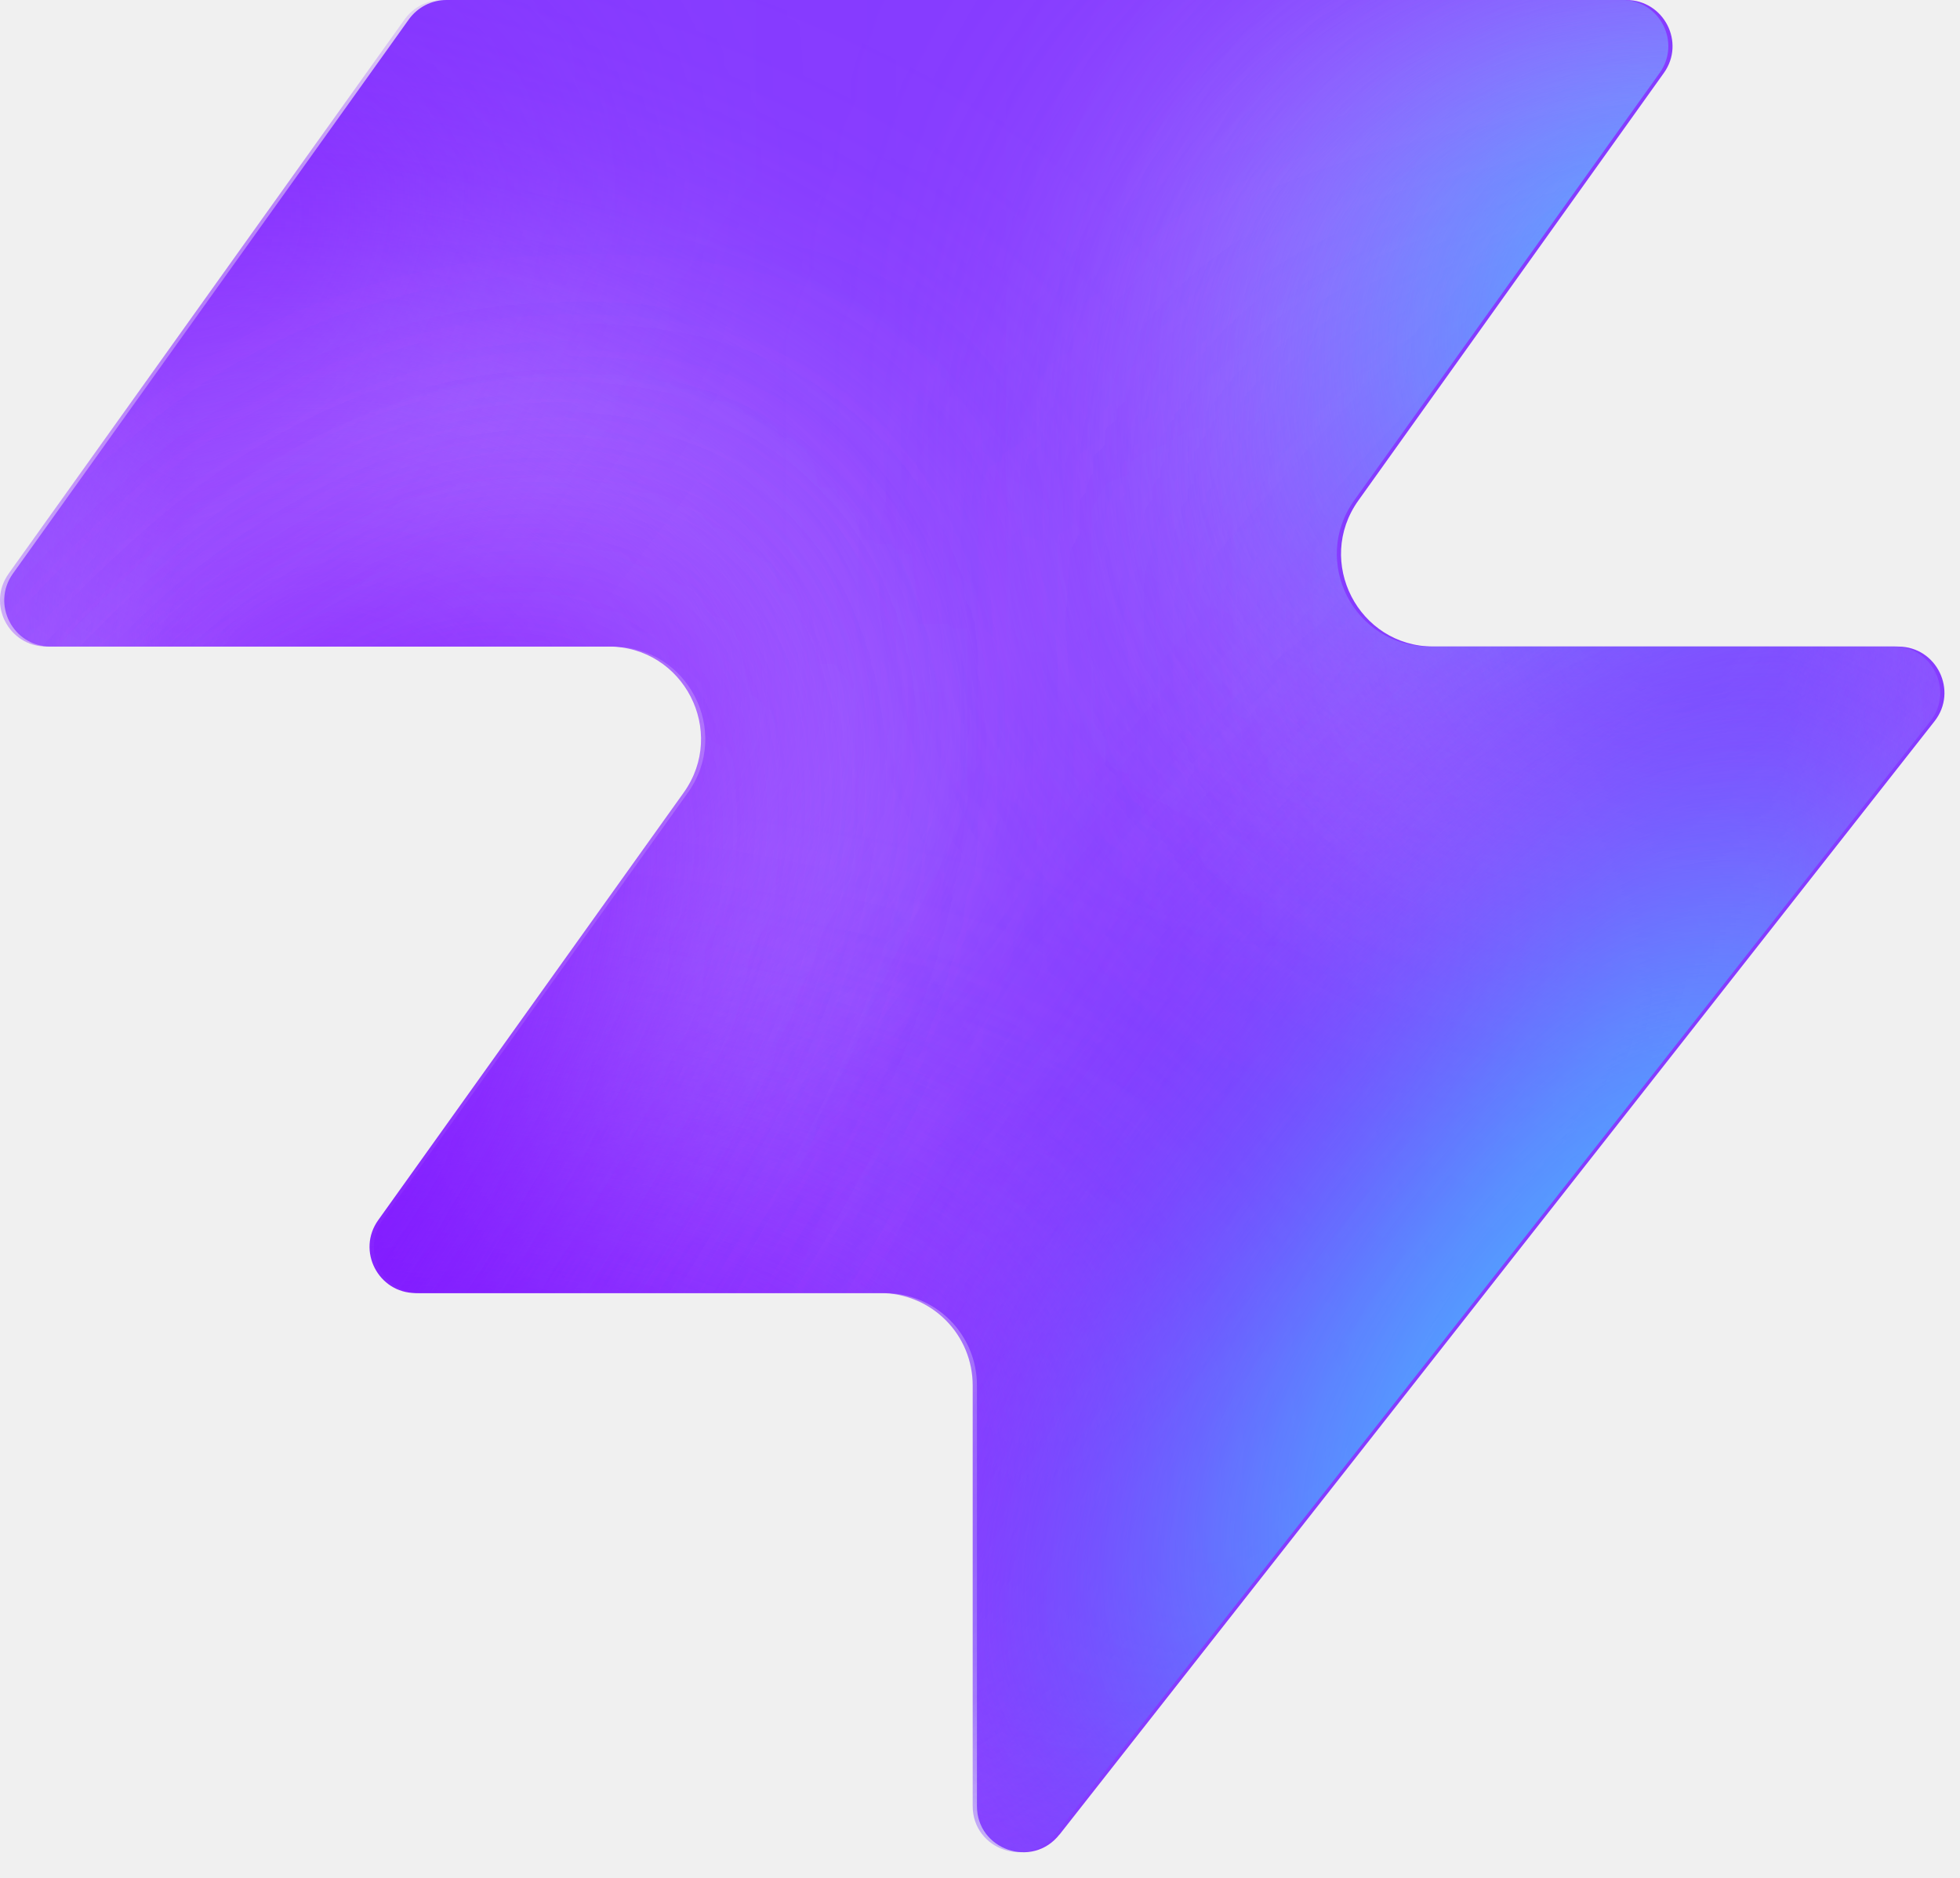
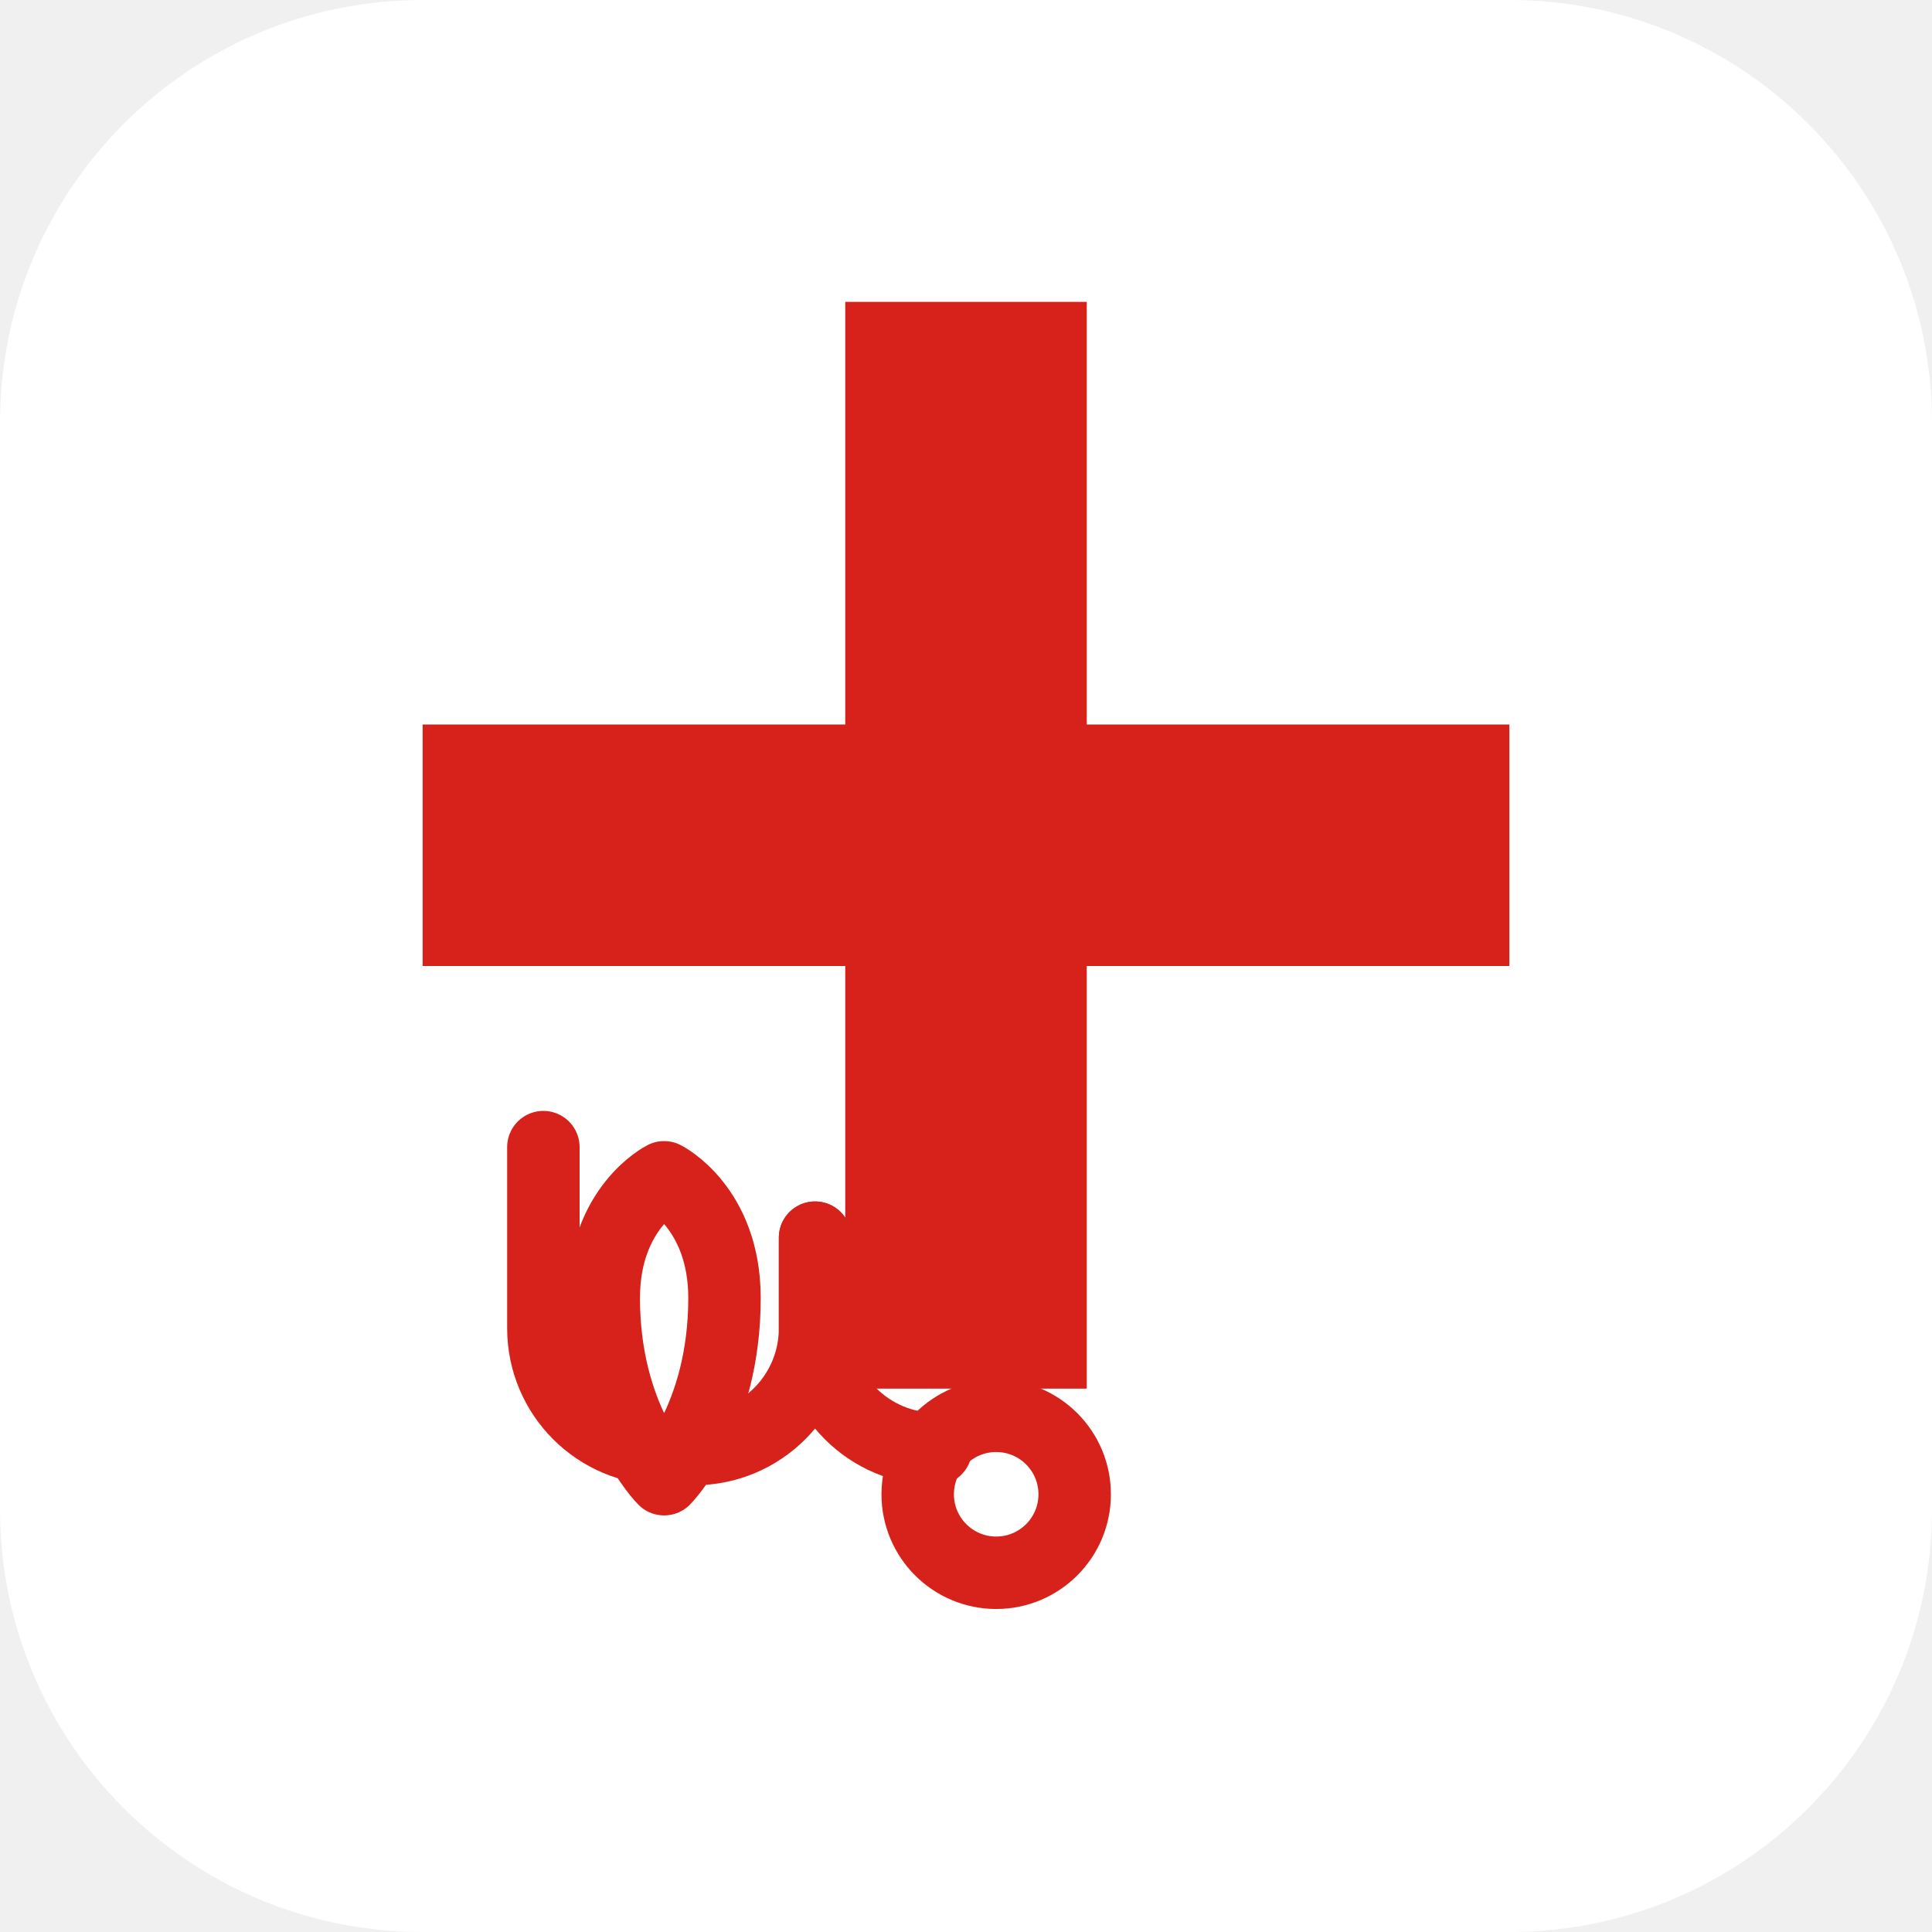
- <svg xmlns="http://www.w3.org/2000/svg" width="48" height="46" fill="none" viewBox="0 0 48 46">
-   <path fill="#863bff" d="M25.946 44.938c-.664.845-2.021.375-2.021-.698V33.937a2.26 2.26 0 0 0-2.262-2.262H10.287c-.92 0-1.456-1.04-.92-1.788l7.48-10.471c1.07-1.497 0-3.578-1.842-3.578H1.237c-.92 0-1.456-1.04-.92-1.788L10.013.474c.214-.297.556-.474.92-.474h28.894c.92 0 1.456 1.04.92 1.788l-7.48 10.471c-1.07 1.498 0 3.579 1.842 3.579h11.377c.943 0 1.473 1.088.89 1.83L25.947 44.94z" style="fill:#863bff;fill:color(display-p3 .525 .23 1);fill-opacity:1" />
-   <mask id="a" width="48" height="46" x="0" y="0" maskUnits="userSpaceOnUse" style="mask-type:alpha">
-     <path fill="#000" d="M25.842 44.938c-.664.844-2.021.375-2.021-.698V33.937a2.26 2.26 0 0 0-2.262-2.262H10.183c-.92 0-1.456-1.04-.92-1.788l7.48-10.471c1.07-1.498 0-3.579-1.842-3.579H1.133c-.92 0-1.456-1.04-.92-1.787L9.91.473c.214-.297.556-.474.92-.474h28.894c.92 0 1.456 1.04.92 1.788l-7.48 10.471c-1.07 1.498 0 3.578 1.842 3.578h11.377c.943 0 1.473 1.088.89 1.832L25.843 44.94z" style="fill:#000;fill-opacity:1" />
-   </mask>
-   <g mask="url(#a)">
-     <g filter="url(#b)">
-       <ellipse cx="5.508" cy="14.704" fill="#ede6ff" rx="5.508" ry="14.704" style="fill:#ede6ff;fill:color(display-p3 .927 .903 1);fill-opacity:1" transform="matrix(.00324 1 1 -.00324 -4.47 31.516)" />
-     </g>
-     <g filter="url(#c)">
-       <ellipse cx="10.399" cy="29.851" fill="#ede6ff" rx="10.399" ry="29.851" style="fill:#ede6ff;fill:color(display-p3 .927 .903 1);fill-opacity:1" transform="matrix(.00324 1 1 -.00324 -39.328 7.883)" />
-     </g>
-     <g filter="url(#d)">
-       <ellipse cx="5.508" cy="30.487" fill="#7e14ff" rx="5.508" ry="30.487" style="fill:#7e14ff;fill:color(display-p3 .492 .077 1);fill-opacity:1" transform="rotate(89.814 -25.913 -14.639)scale(1 -1)" />
-     </g>
-     <g filter="url(#e)">
-       <ellipse cx="5.508" cy="30.599" fill="#7e14ff" rx="5.508" ry="30.599" style="fill:#7e14ff;fill:color(display-p3 .492 .077 1);fill-opacity:1" transform="rotate(89.814 -32.644 -3.334)scale(1 -1)" />
-     </g>
-     <g filter="url(#f)">
-       <ellipse cx="5.508" cy="30.599" fill="#7e14ff" rx="5.508" ry="30.599" style="fill:#7e14ff;fill:color(display-p3 .492 .077 1);fill-opacity:1" transform="matrix(.00324 1 1 -.00324 -34.34 30.47)" />
-     </g>
-     <g filter="url(#g)">
-       <ellipse cx="14.072" cy="22.078" fill="#ede6ff" rx="14.072" ry="22.078" style="fill:#ede6ff;fill:color(display-p3 .927 .903 1);fill-opacity:1" transform="rotate(93.35 24.506 48.493)scale(-1 1)" />
-     </g>
-     <g filter="url(#h)">
-       <ellipse cx="3.47" cy="21.501" fill="#7e14ff" rx="3.47" ry="21.501" style="fill:#7e14ff;fill:color(display-p3 .492 .077 1);fill-opacity:1" transform="rotate(89.009 28.708 47.59)scale(-1 1)" />
-     </g>
-     <g filter="url(#i)">
-       <ellipse cx="3.47" cy="21.501" fill="#7e14ff" rx="3.47" ry="21.501" style="fill:#7e14ff;fill:color(display-p3 .492 .077 1);fill-opacity:1" transform="rotate(89.009 28.708 47.59)scale(-1 1)" />
-     </g>
-     <g filter="url(#j)">
-       <ellipse cx=".387" cy="8.972" fill="#7e14ff" rx="4.407" ry="29.108" style="fill:#7e14ff;fill:color(display-p3 .492 .077 1);fill-opacity:1" transform="rotate(39.51 .387 8.972)" />
-     </g>
-     <g filter="url(#k)">
-       <ellipse cx="47.523" cy="-6.092" fill="#7e14ff" rx="4.407" ry="29.108" style="fill:#7e14ff;fill:color(display-p3 .492 .077 1);fill-opacity:1" transform="rotate(37.892 47.523 -6.092)" />
-     </g>
-     <g filter="url(#l)">
-       <ellipse cx="41.412" cy="6.333" fill="#47bfff" rx="5.971" ry="9.665" style="fill:#47bfff;fill:color(display-p3 .28 .748 1);fill-opacity:1" transform="rotate(37.892 41.412 6.333)" />
-     </g>
-     <g filter="url(#m)">
-       <ellipse cx="-1.879" cy="38.332" fill="#7e14ff" rx="4.407" ry="29.108" style="fill:#7e14ff;fill:color(display-p3 .492 .077 1);fill-opacity:1" transform="rotate(37.892 -1.88 38.332)" />
-     </g>
-     <g filter="url(#n)">
-       <ellipse cx="-1.879" cy="38.332" fill="#7e14ff" rx="4.407" ry="29.108" style="fill:#7e14ff;fill:color(display-p3 .492 .077 1);fill-opacity:1" transform="rotate(37.892 -1.88 38.332)" />
-     </g>
-     <g filter="url(#o)">
-       <ellipse cx="35.651" cy="29.907" fill="#7e14ff" rx="4.407" ry="29.108" style="fill:#7e14ff;fill:color(display-p3 .492 .077 1);fill-opacity:1" transform="rotate(37.892 35.651 29.907)" />
-     </g>
-     <g filter="url(#p)">
-       <ellipse cx="38.418" cy="32.4" fill="#47bfff" rx="5.971" ry="15.297" style="fill:#47bfff;fill:color(display-p3 .28 .748 1);fill-opacity:1" transform="rotate(37.892 38.418 32.4)" />
-     </g>
-   </g>
-   <defs>
-     <filter id="b" width="60.045" height="41.654" x="-19.77" y="16.149" color-interpolation-filters="sRGB" filterUnits="userSpaceOnUse">
-       <feFlood flood-opacity="0" result="BackgroundImageFix" />
-       <feBlend in="SourceGraphic" in2="BackgroundImageFix" result="shape" />
-       <feGaussianBlur result="effect1_foregroundBlur_2002_17158" stdDeviation="7.659" />
-     </filter>
-     <filter id="c" width="90.34" height="51.437" x="-54.613" y="-7.533" color-interpolation-filters="sRGB" filterUnits="userSpaceOnUse">
-       <feFlood flood-opacity="0" result="BackgroundImageFix" />
-       <feBlend in="SourceGraphic" in2="BackgroundImageFix" result="shape" />
-       <feGaussianBlur result="effect1_foregroundBlur_2002_17158" stdDeviation="7.659" />
-     </filter>
-     <filter id="d" width="79.355" height="29.4" x="-49.64" y="2.03" color-interpolation-filters="sRGB" filterUnits="userSpaceOnUse">
-       <feFlood flood-opacity="0" result="BackgroundImageFix" />
-       <feBlend in="SourceGraphic" in2="BackgroundImageFix" result="shape" />
-       <feGaussianBlur result="effect1_foregroundBlur_2002_17158" stdDeviation="4.596" />
-     </filter>
-     <filter id="e" width="79.579" height="29.4" x="-45.045" y="20.029" color-interpolation-filters="sRGB" filterUnits="userSpaceOnUse">
-       <feFlood flood-opacity="0" result="BackgroundImageFix" />
-       <feBlend in="SourceGraphic" in2="BackgroundImageFix" result="shape" />
-       <feGaussianBlur result="effect1_foregroundBlur_2002_17158" stdDeviation="4.596" />
-     </filter>
-     <filter id="f" width="79.579" height="29.4" x="-43.513" y="21.178" color-interpolation-filters="sRGB" filterUnits="userSpaceOnUse">
-       <feFlood flood-opacity="0" result="BackgroundImageFix" />
-       <feBlend in="SourceGraphic" in2="BackgroundImageFix" result="shape" />
-       <feGaussianBlur result="effect1_foregroundBlur_2002_17158" stdDeviation="4.596" />
-     </filter>
-     <filter id="g" width="74.749" height="58.852" x="15.756" y="-17.901" color-interpolation-filters="sRGB" filterUnits="userSpaceOnUse">
-       <feFlood flood-opacity="0" result="BackgroundImageFix" />
-       <feBlend in="SourceGraphic" in2="BackgroundImageFix" result="shape" />
-       <feGaussianBlur result="effect1_foregroundBlur_2002_17158" stdDeviation="7.659" />
-     </filter>
-     <filter id="h" width="61.377" height="25.362" x="23.548" y="2.284" color-interpolation-filters="sRGB" filterUnits="userSpaceOnUse">
-       <feFlood flood-opacity="0" result="BackgroundImageFix" />
-       <feBlend in="SourceGraphic" in2="BackgroundImageFix" result="shape" />
-       <feGaussianBlur result="effect1_foregroundBlur_2002_17158" stdDeviation="4.596" />
-     </filter>
-     <filter id="i" width="61.377" height="25.362" x="23.548" y="2.284" color-interpolation-filters="sRGB" filterUnits="userSpaceOnUse">
-       <feFlood flood-opacity="0" result="BackgroundImageFix" />
-       <feBlend in="SourceGraphic" in2="BackgroundImageFix" result="shape" />
-       <feGaussianBlur result="effect1_foregroundBlur_2002_17158" stdDeviation="4.596" />
-     </filter>
-     <filter id="j" width="56.045" height="63.649" x="-27.636" y="-22.853" color-interpolation-filters="sRGB" filterUnits="userSpaceOnUse">
-       <feFlood flood-opacity="0" result="BackgroundImageFix" />
-       <feBlend in="SourceGraphic" in2="BackgroundImageFix" result="shape" />
-       <feGaussianBlur result="effect1_foregroundBlur_2002_17158" stdDeviation="4.596" />
-     </filter>
-     <filter id="k" width="54.814" height="64.646" x="20.116" y="-38.415" color-interpolation-filters="sRGB" filterUnits="userSpaceOnUse">
-       <feFlood flood-opacity="0" result="BackgroundImageFix" />
-       <feBlend in="SourceGraphic" in2="BackgroundImageFix" result="shape" />
-       <feGaussianBlur result="effect1_foregroundBlur_2002_17158" stdDeviation="4.596" />
-     </filter>
-     <filter id="l" width="33.541" height="35.313" x="24.641" y="-11.323" color-interpolation-filters="sRGB" filterUnits="userSpaceOnUse">
-       <feFlood flood-opacity="0" result="BackgroundImageFix" />
-       <feBlend in="SourceGraphic" in2="BackgroundImageFix" result="shape" />
-       <feGaussianBlur result="effect1_foregroundBlur_2002_17158" stdDeviation="4.596" />
-     </filter>
-     <filter id="m" width="54.814" height="64.646" x="-29.286" y="6.009" color-interpolation-filters="sRGB" filterUnits="userSpaceOnUse">
-       <feFlood flood-opacity="0" result="BackgroundImageFix" />
-       <feBlend in="SourceGraphic" in2="BackgroundImageFix" result="shape" />
-       <feGaussianBlur result="effect1_foregroundBlur_2002_17158" stdDeviation="4.596" />
-     </filter>
-     <filter id="n" width="54.814" height="64.646" x="-29.286" y="6.009" color-interpolation-filters="sRGB" filterUnits="userSpaceOnUse">
-       <feFlood flood-opacity="0" result="BackgroundImageFix" />
-       <feBlend in="SourceGraphic" in2="BackgroundImageFix" result="shape" />
-       <feGaussianBlur result="effect1_foregroundBlur_2002_17158" stdDeviation="4.596" />
-     </filter>
-     <filter id="o" width="54.814" height="64.646" x="8.244" y="-2.416" color-interpolation-filters="sRGB" filterUnits="userSpaceOnUse">
-       <feFlood flood-opacity="0" result="BackgroundImageFix" />
-       <feBlend in="SourceGraphic" in2="BackgroundImageFix" result="shape" />
-       <feGaussianBlur result="effect1_foregroundBlur_2002_17158" stdDeviation="4.596" />
-     </filter>
-     <filter id="p" width="39.409" height="43.623" x="18.713" y="10.588" color-interpolation-filters="sRGB" filterUnits="userSpaceOnUse">
-       <feFlood flood-opacity="0" result="BackgroundImageFix" />
-       <feBlend in="SourceGraphic" in2="BackgroundImageFix" result="shape" />
-       <feGaussianBlur result="effect1_foregroundBlur_2002_17158" stdDeviation="4.596" />
-     </filter>
-   </defs>
+ <svg xmlns="http://www.w3.org/2000/svg" viewBox="0 0 64 64">
+   <rect width="64" height="64" rx="14" fill="#FFFFFF" />
+   <path d="M28 10h8v14h14v8H36v14h-8V32H14v-8h14z" fill="#D6221B" />
+   <path d="M20 40c0 4 2 6 2 6s2-2 2-6c0-3-2-4-2-4s-2 1-2 4z" fill="none" stroke="#D6221B" stroke-width="2.4" stroke-linecap="round" stroke-linejoin="round" transform="translate(0,3)" />
+   <path d="M18 38v6a4 4 0 0 0 4 4h1a4 4 0 0 0 4-4v-3" fill="none" stroke="#D6221B" stroke-width="2.4" stroke-linecap="round" stroke-linejoin="round" />
+   <path d="M27 41v3a4 4 0 0 0 4 4" fill="none" stroke="#D6221B" stroke-width="2.4" stroke-linecap="round" stroke-linejoin="round" />
+   <circle cx="33" cy="49.5" r="2.6" fill="none" stroke="#D6221B" stroke-width="2.4" />
</svg>
